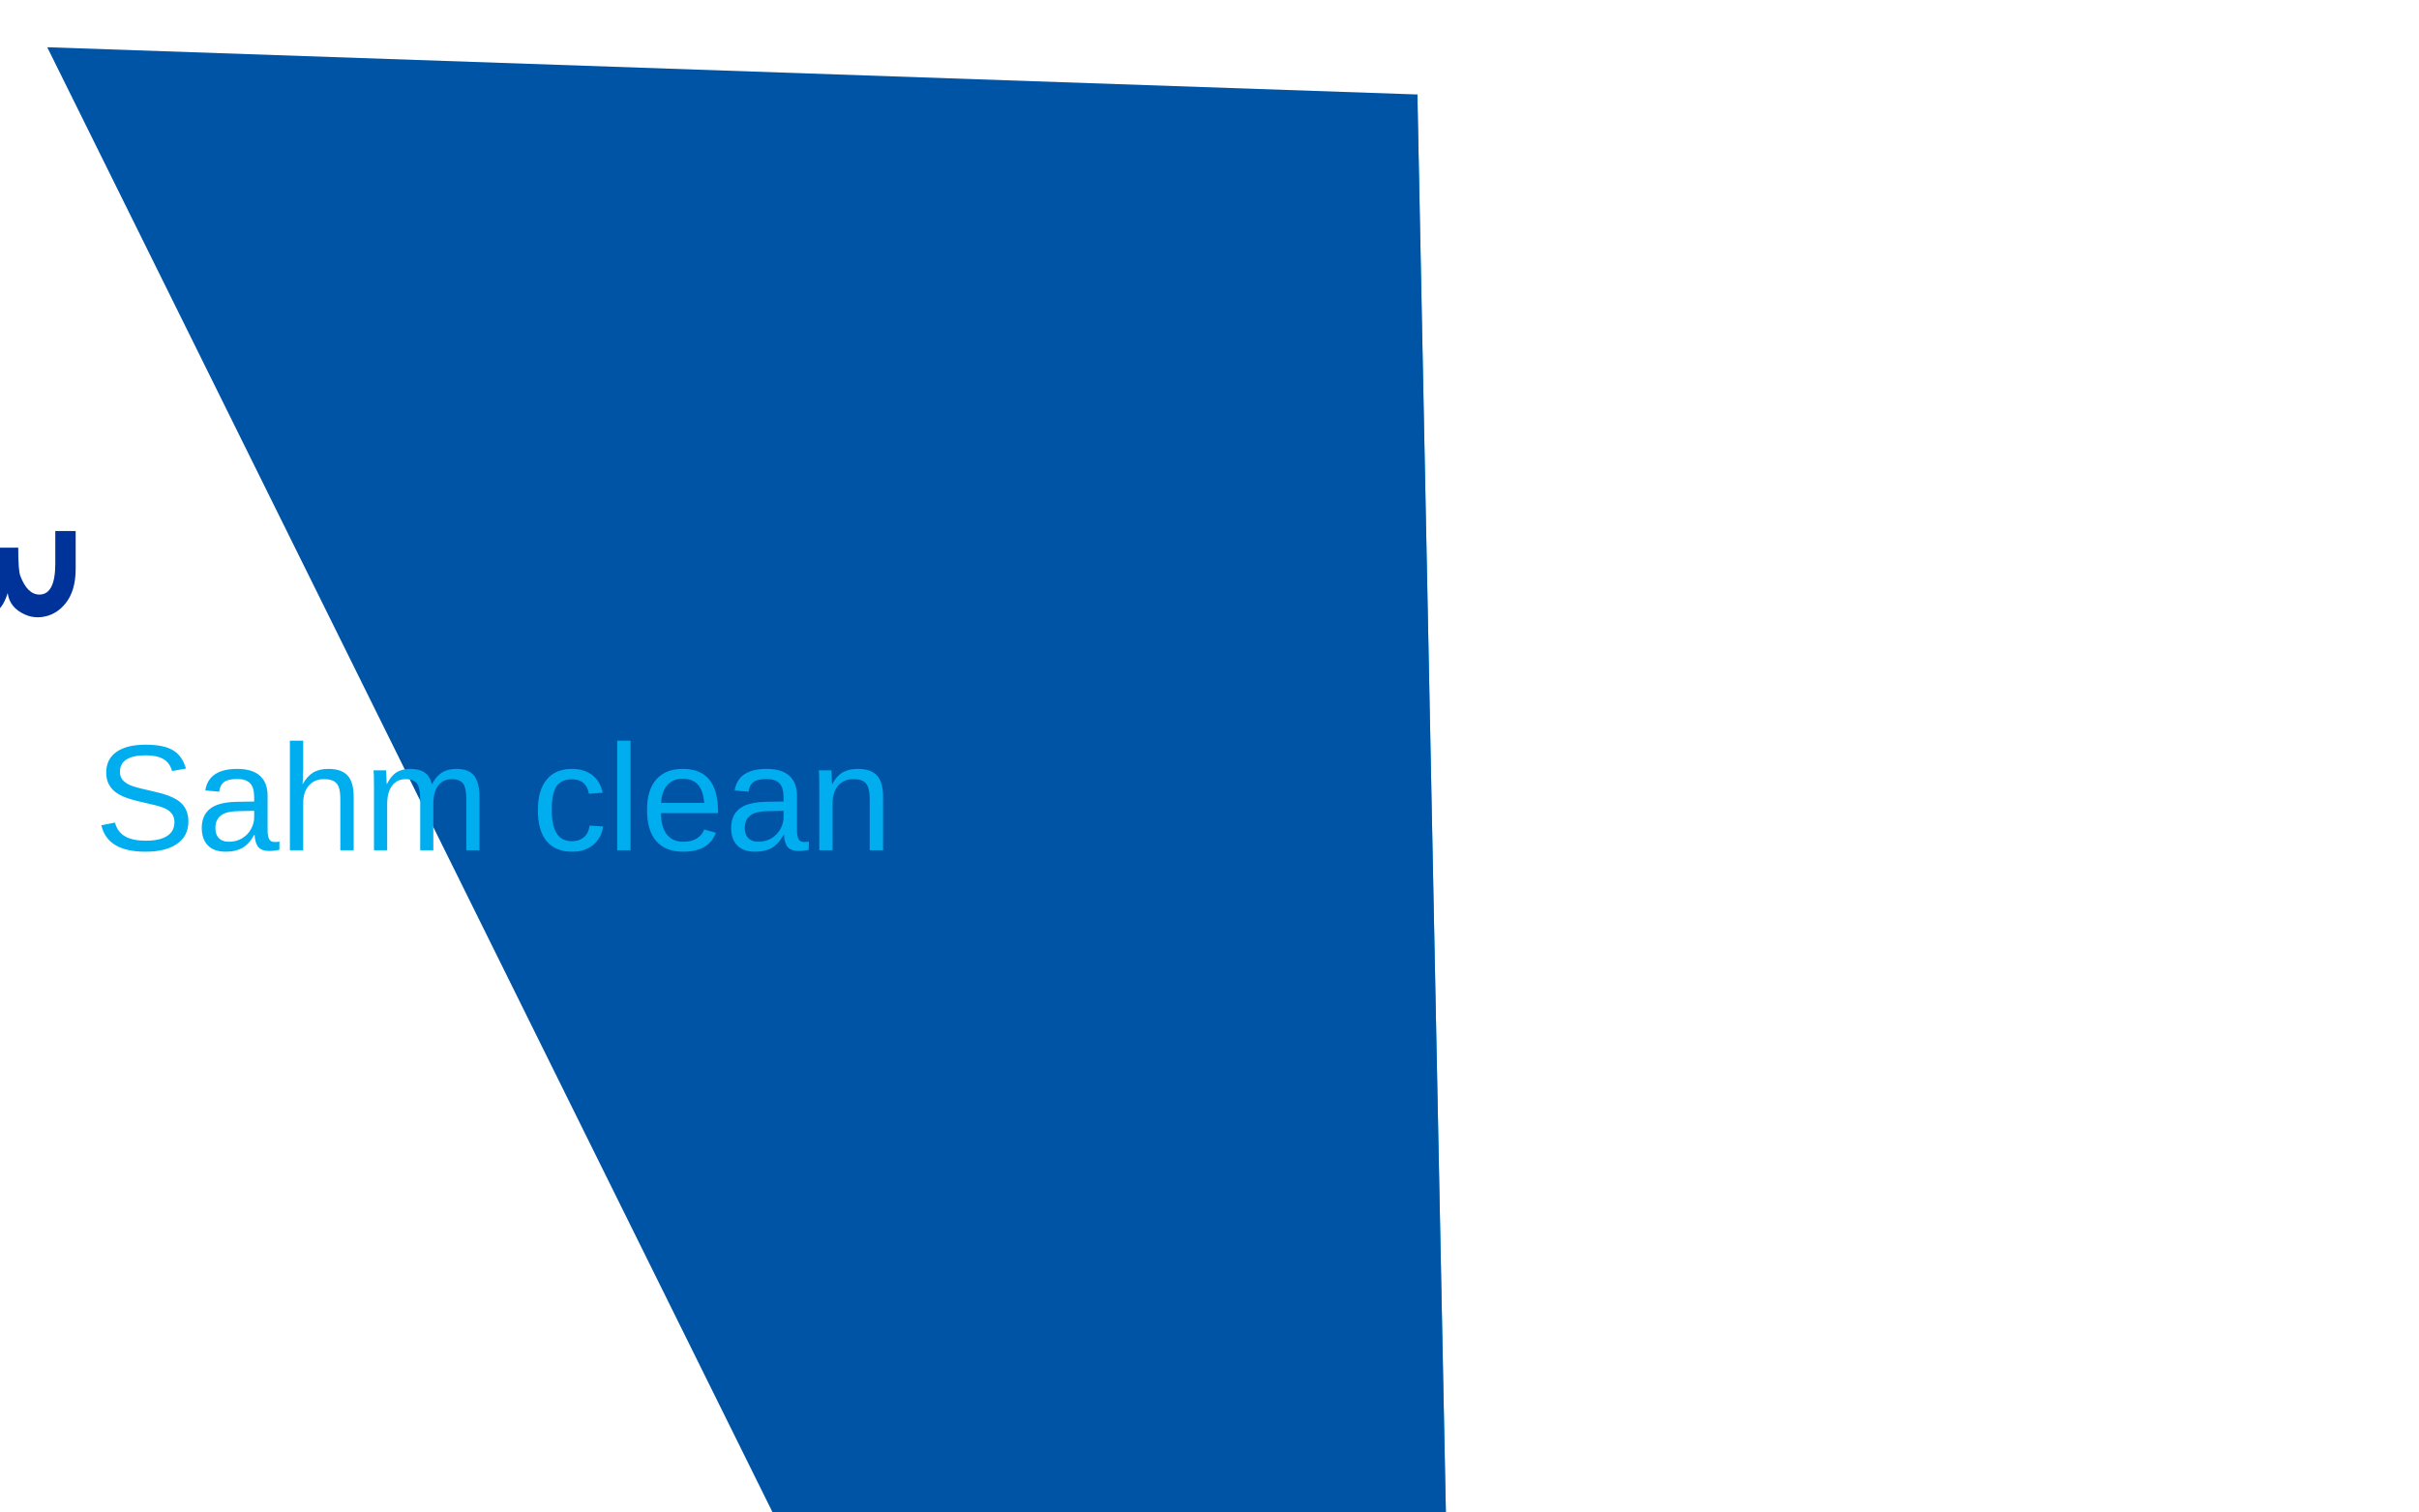
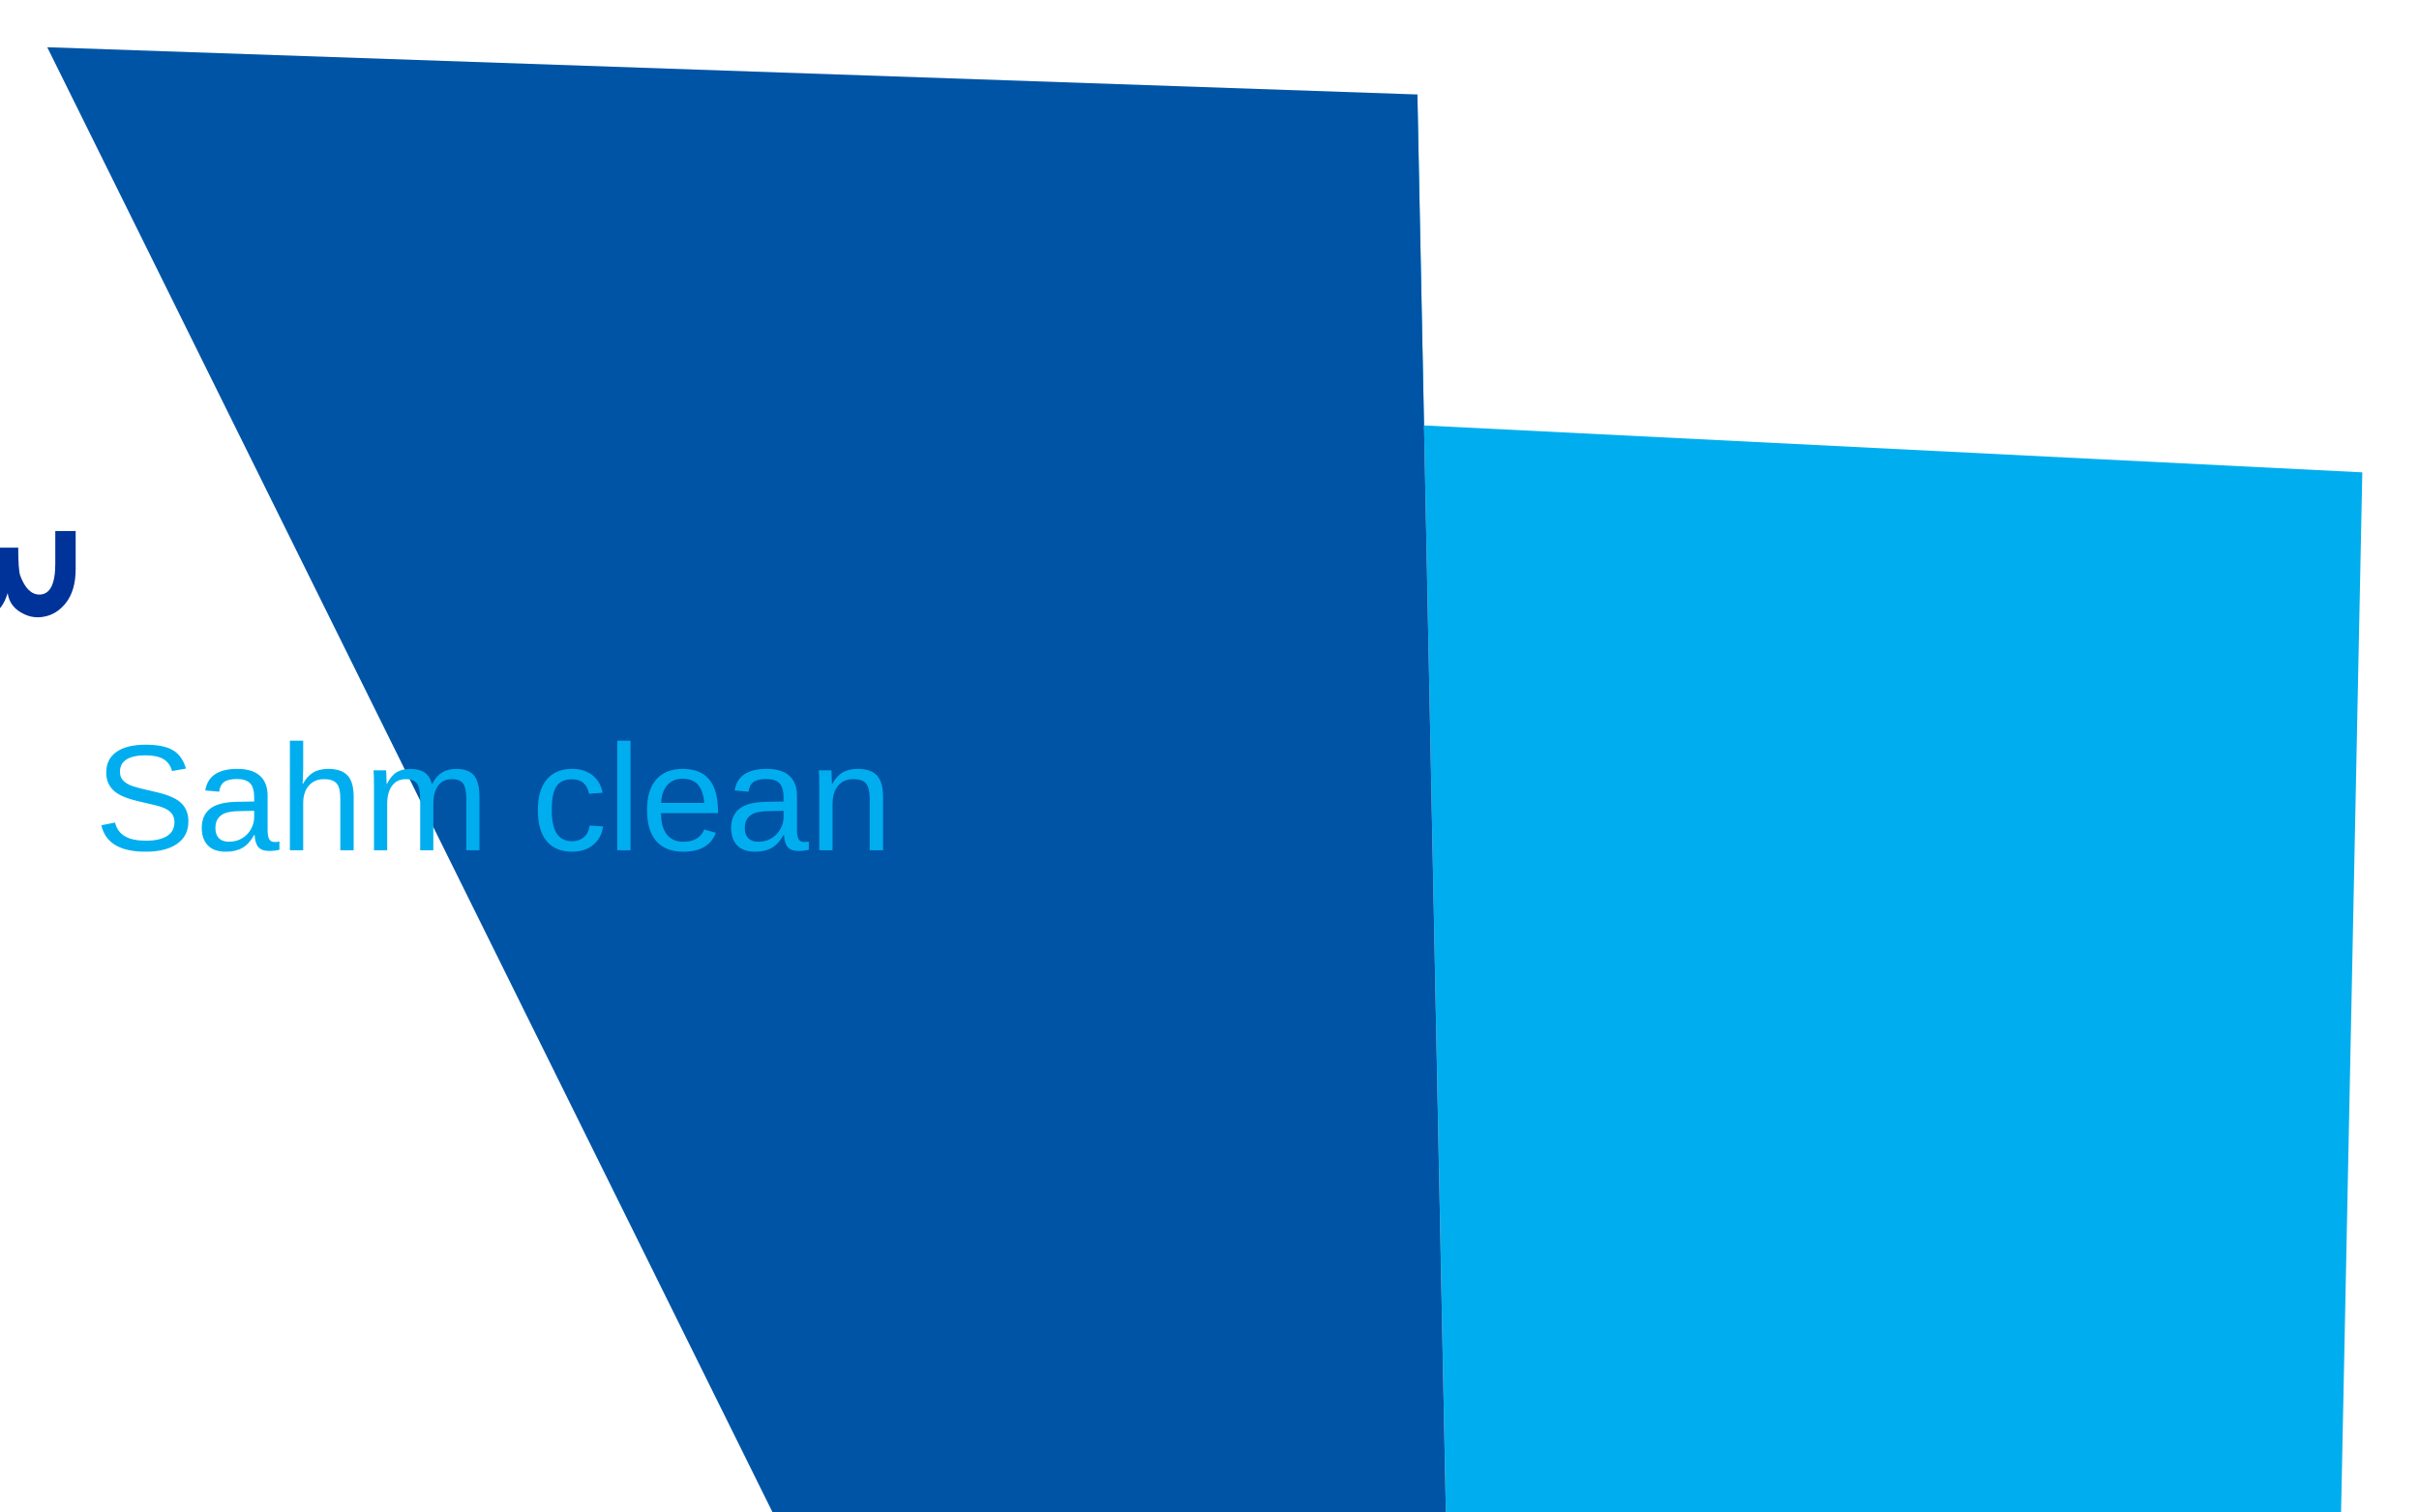
<svg xmlns="http://www.w3.org/2000/svg" width="512" height="320">
  <text x="20" y="130" font-size="48" font-family="Arial" fill="#003399" direction="rtl">سهم كلين</text>
-   <path d="M 500,1000 L 400,5000 L 300,20 L 100,80 Z" fill="#00AEEF" />
+   <path d="M 500,100 L 400,5000 L 300,20 L 100,80 Z" fill="#00AEEF" />
  <path d="M 500,1000 L 400,5000 L 300,20 L 010,10 Z" fill="#0054A6" />
  <text x="20" y="180" font-size="32" font-family="Arial" fill="#00AEEF">Sahm clean</text>
</svg>
